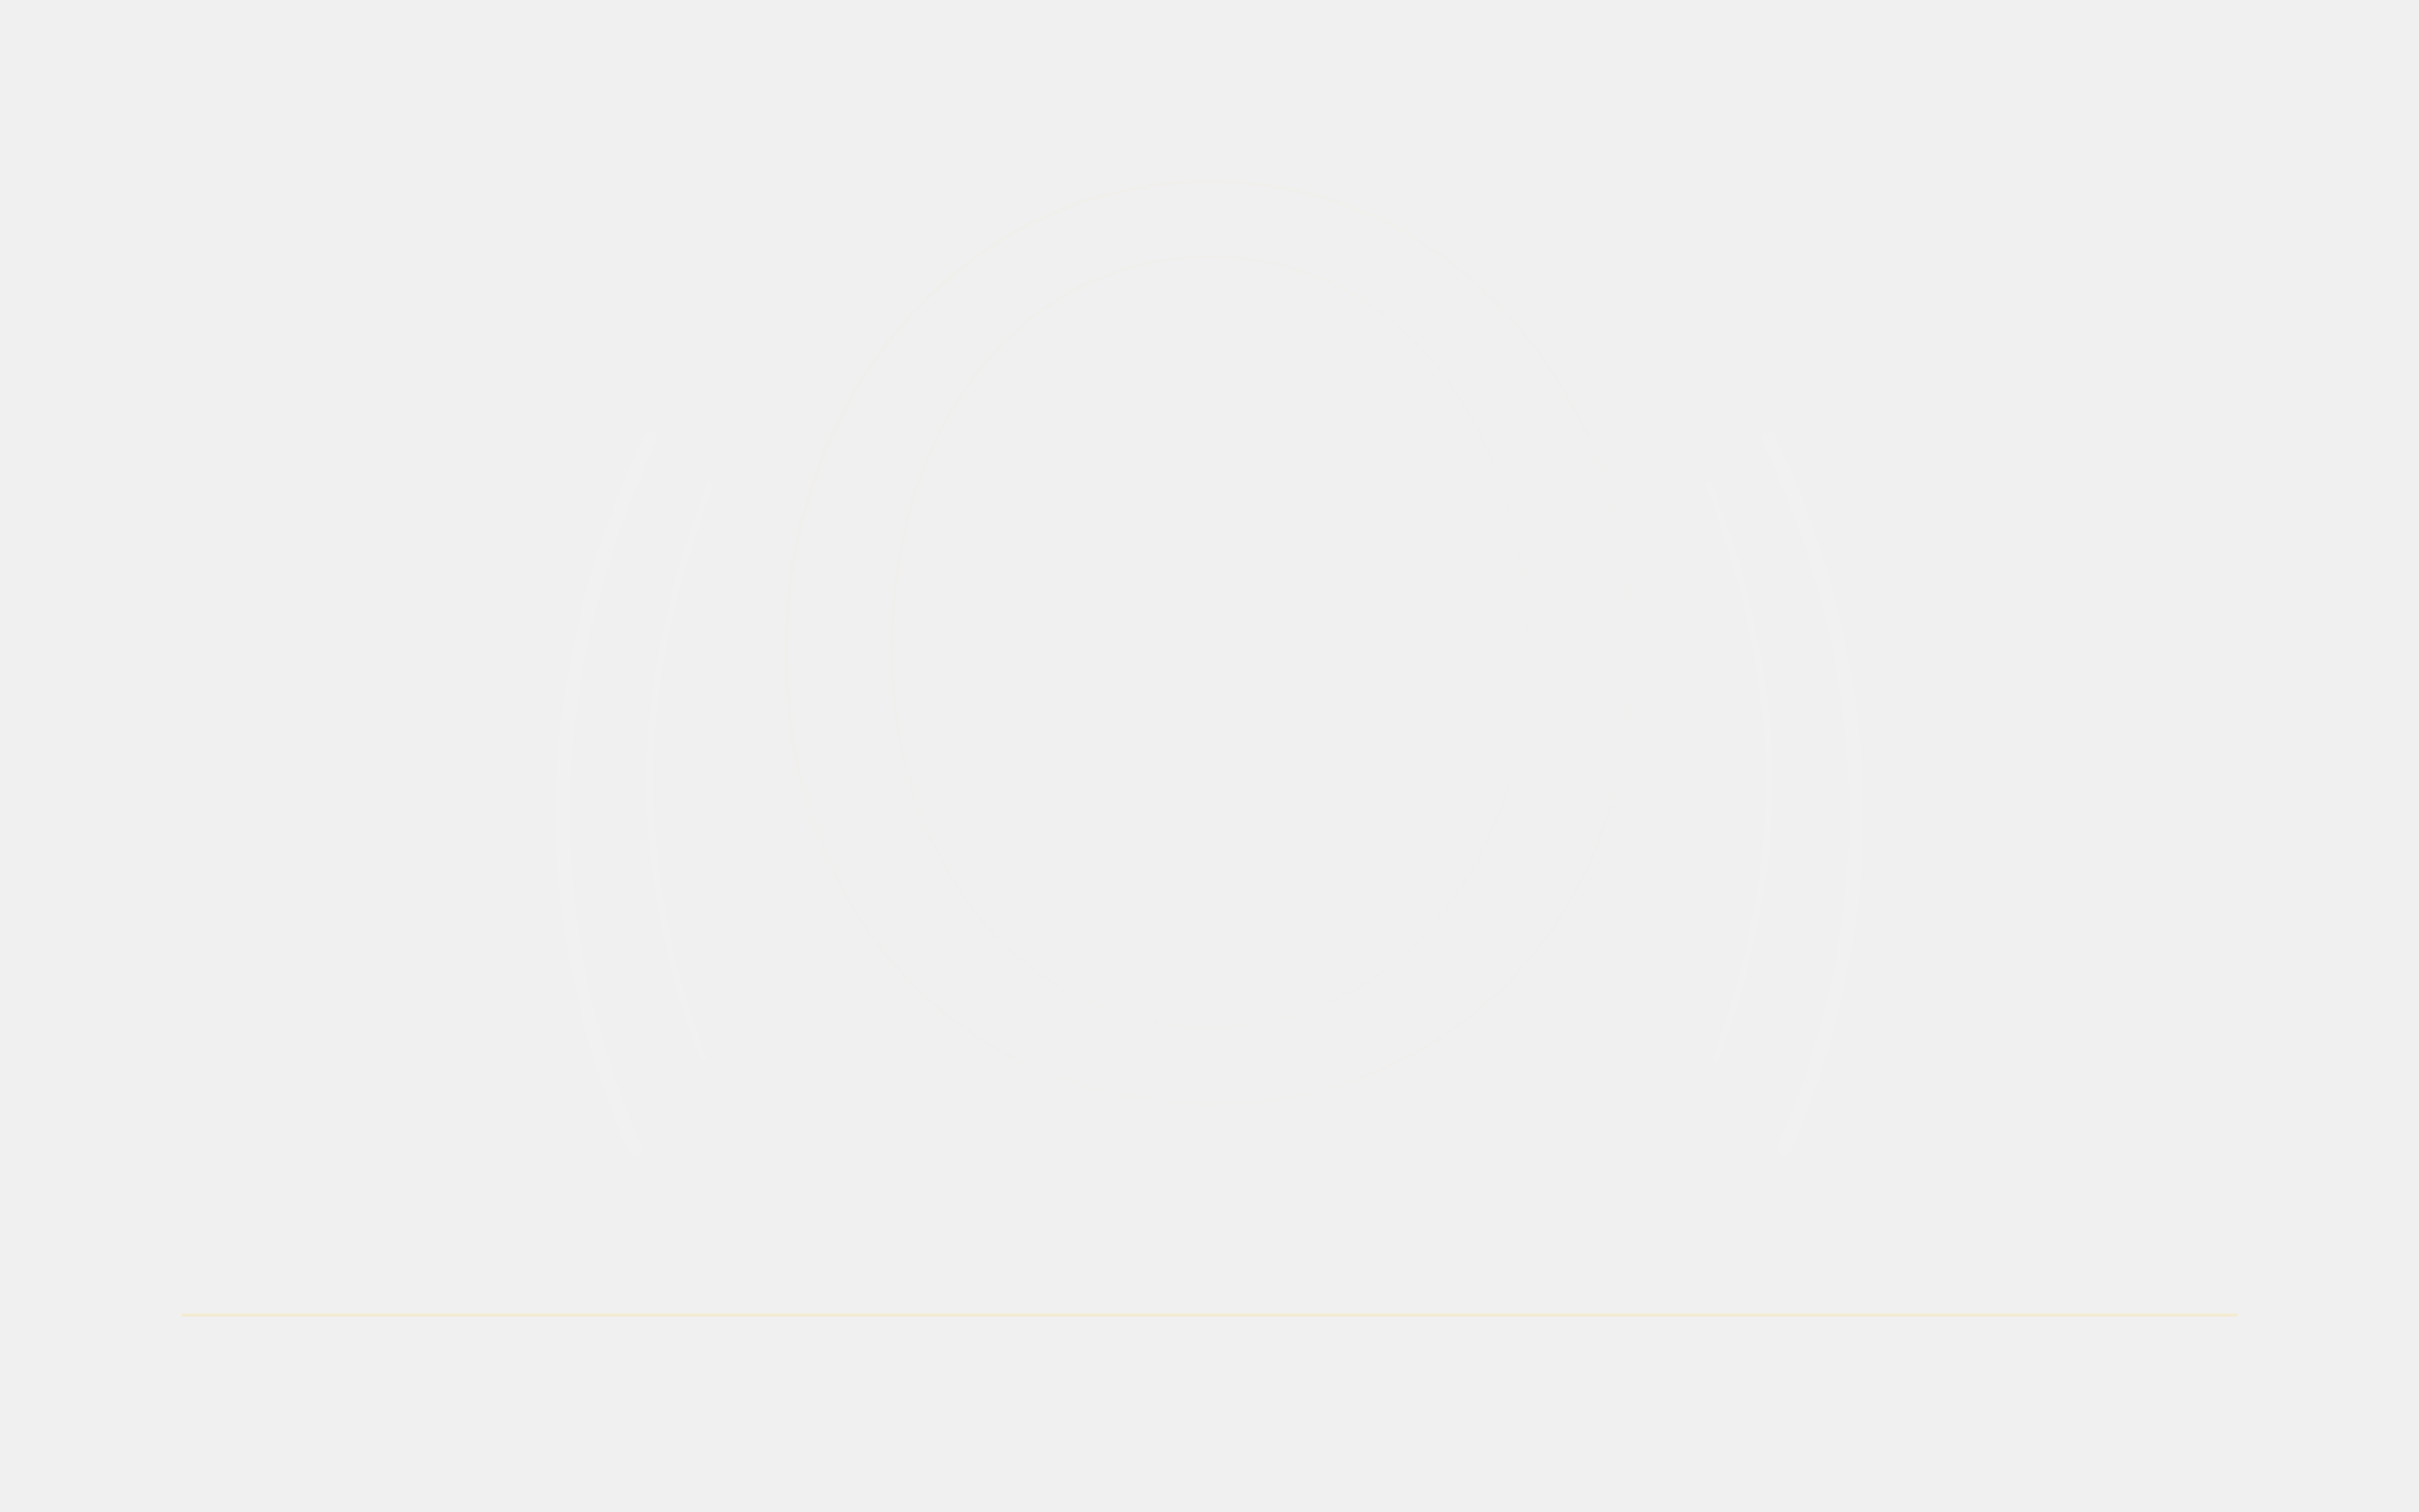
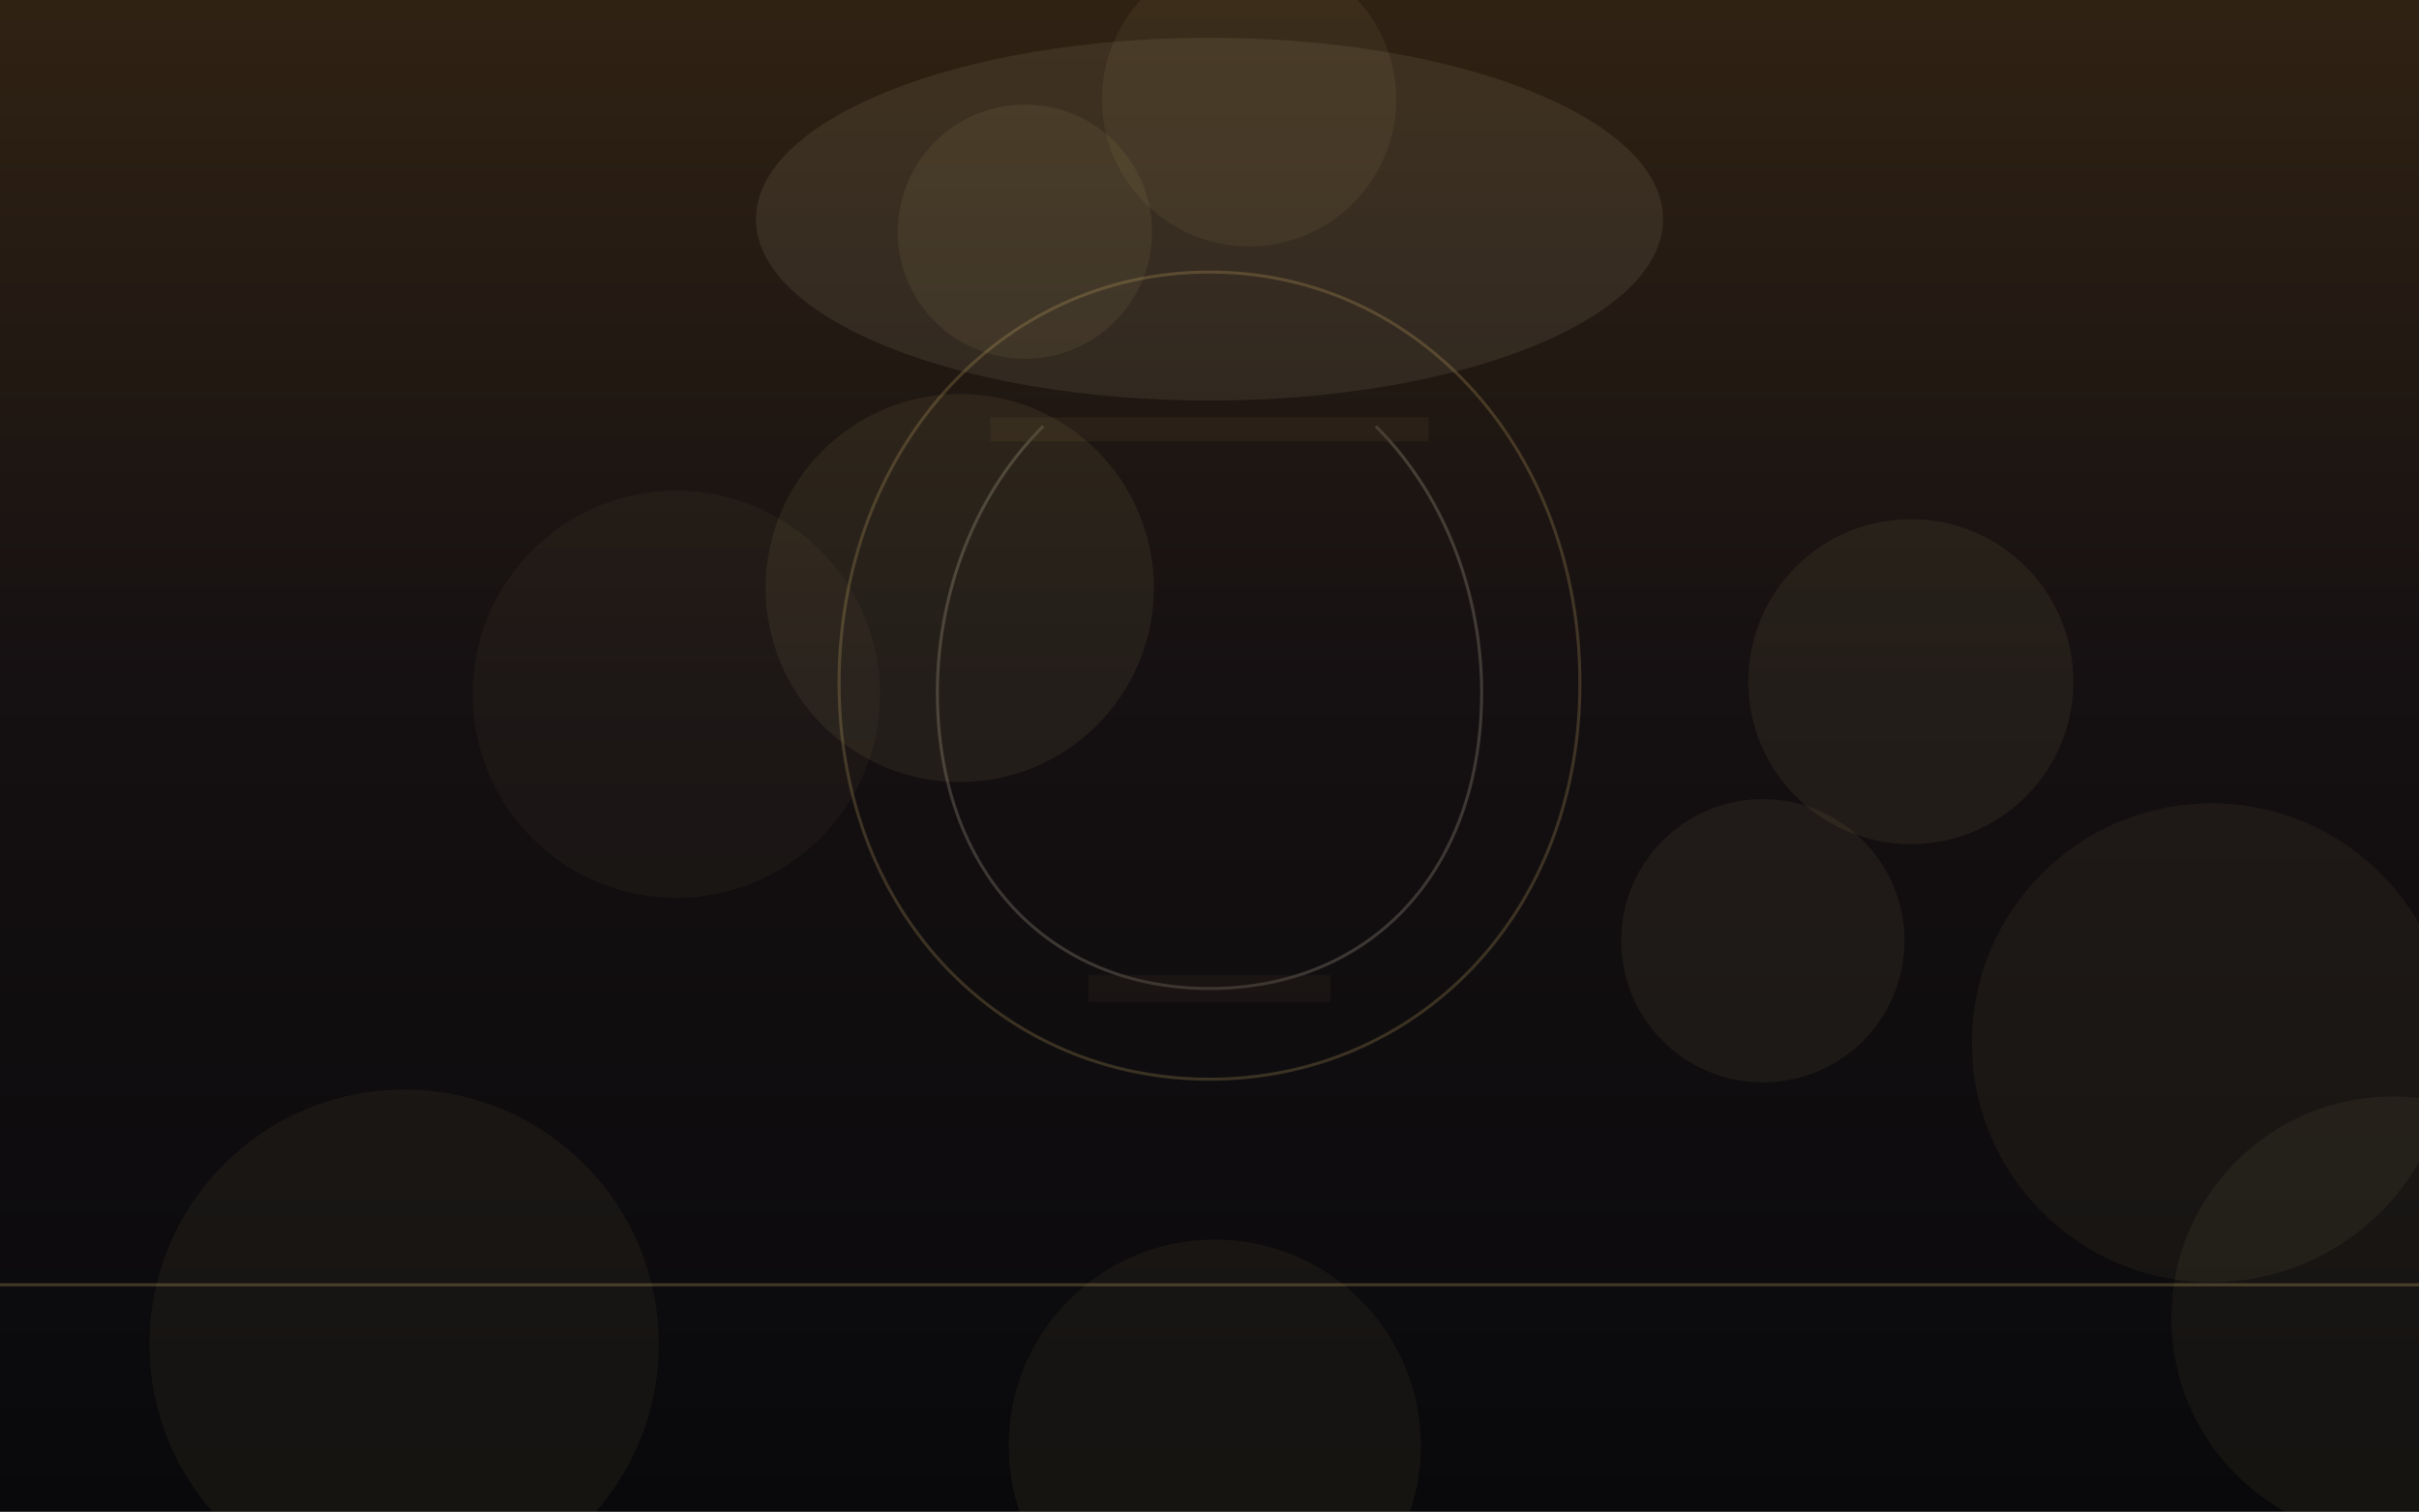
- <svg xmlns="http://www.w3.org/2000/svg" viewBox="0 0 1600 1000" preserveAspectRatio="none">
-   <defs>
-     <linearGradient id="gold" x1="0" y1="0" x2="1" y2="1">
-       <stop offset="0%" stop-color="#ffd76d" stop-opacity=".22" />
-       <stop offset="100%" stop-color="#fff1bc" stop-opacity=".12" />
-     </linearGradient>
-   </defs>
-   <rect width="1600" height="1000" fill="none" />
-   <g opacity=".14" fill="none" stroke="url(#gold)">
-     <path d="M800 120 C640 120 520 260 520 430 C520 610 640 730 800 730 C960 730 1080 610 1080 430 C1080 260 960 120 800 120 Z" stroke-width="2" />
-     <path d="M800 170 C680 170 590 275 590 430 C590 575 680 680 800 680 C920 680 1010 575 1010 430 C1010 275 920 170 800 170 Z" stroke-width="1.5" />
+ <svg xmlns="http://www.w3.org/2000/svg" viewBox="0 0 1600 1000" preserveAspectRatio="xMidYMid slice">
+   <defs />
+   <rect width="1600" height="1000" fill="#0a0805" />
+   <linearGradient id="g" x1="0" y1="0" x2="0" y2="1">
+     <stop offset="0%" stop-color="#302213" />
+     <stop offset="45%" stop-color="#151012" />
+     <stop offset="100%" stop-color="#09090b" />
+   </linearGradient>
+   <rect width="1600" height="1000" fill="url(#g)" />
+   <ellipse cx="800" cy="145" rx="300" ry="120" fill="#fff1ba" opacity=".08" />
+   <g opacity=".18">
+     <path d="M800 180 C660 180 555 300 555 452 C555 606 664 714 800 714 C936 714 1045 606 1045 452 C1045 300 940 180 800 180 Z" fill="none" stroke="#ffd77c" stroke-width="2" />
+     <path d="M690 282 C640 332 620 400 620 458 C620 578 695 654 800 654 C905 654 980 578 980 458 C980 400 960 332 910 282" fill="none" stroke="#fff5d5" stroke-width="2" />
+     <path d="M655 284 H945" stroke="#ffd77c" stroke-width="16" opacity=".25" />
+     <path d="M720 654 H880" stroke="#ffd77c" stroke-width="18" opacity=".22" />
  </g>
-   <g opacity=".08" stroke="#fff" fill="none">
-     <path d="M430 290 C360 440 350 600 420 760" stroke-width="9" stroke-linecap="round" />
-     <path d="M1170 290 C1240 440 1250 600 1180 760" stroke-width="9" stroke-linecap="round" />
-     <path d="M470 320 C420 450 415 565 465 700" stroke-width="4" stroke-linecap="round" />
-     <path d="M1130 320 C1180 450 1185 565 1135 700" stroke-width="4" stroke-linecap="round" />
-   </g>
-   <path d="M120 870 H1480" stroke="rgba(255,214,108,.22)" stroke-width="2" />
+   <path d="M0 850 H1600" stroke="#ffd77c" stroke-width="2" opacity=".22" />
+   <circle cx="447.3" cy="459.3" r="134.7" fill="#f5da83" opacity="0.039" />
+   <circle cx="803.5" cy="956.4" r="136.3" fill="#f5da83" opacity="0.053" />
+   <circle cx="1263.9" cy="451.0" r="107.5" fill="#f5da83" opacity="0.064" />
+   <circle cx="267.3" cy="889.3" r="168.4" fill="#f5da83" opacity="0.054" />
+   <circle cx="826.2" cy="65.7" r="97.3" fill="#f5da83" opacity="0.062" />
+   <circle cx="1166.0" cy="622.4" r="93.7" fill="#f5da83" opacity="0.060" />
+   <circle cx="1582.8" cy="872.0" r="146.6" fill="#f5da83" opacity="0.051" />
+   <circle cx="677.9" cy="153.3" r="84.1" fill="#f5da83" opacity="0.069" />
+   <circle cx="634.8" cy="389.0" r="128.4" fill="#f5da83" opacity="0.069" />
+   <circle cx="1462.7" cy="689.9" r="158.4" fill="#f5da83" opacity="0.053" />
</svg>
